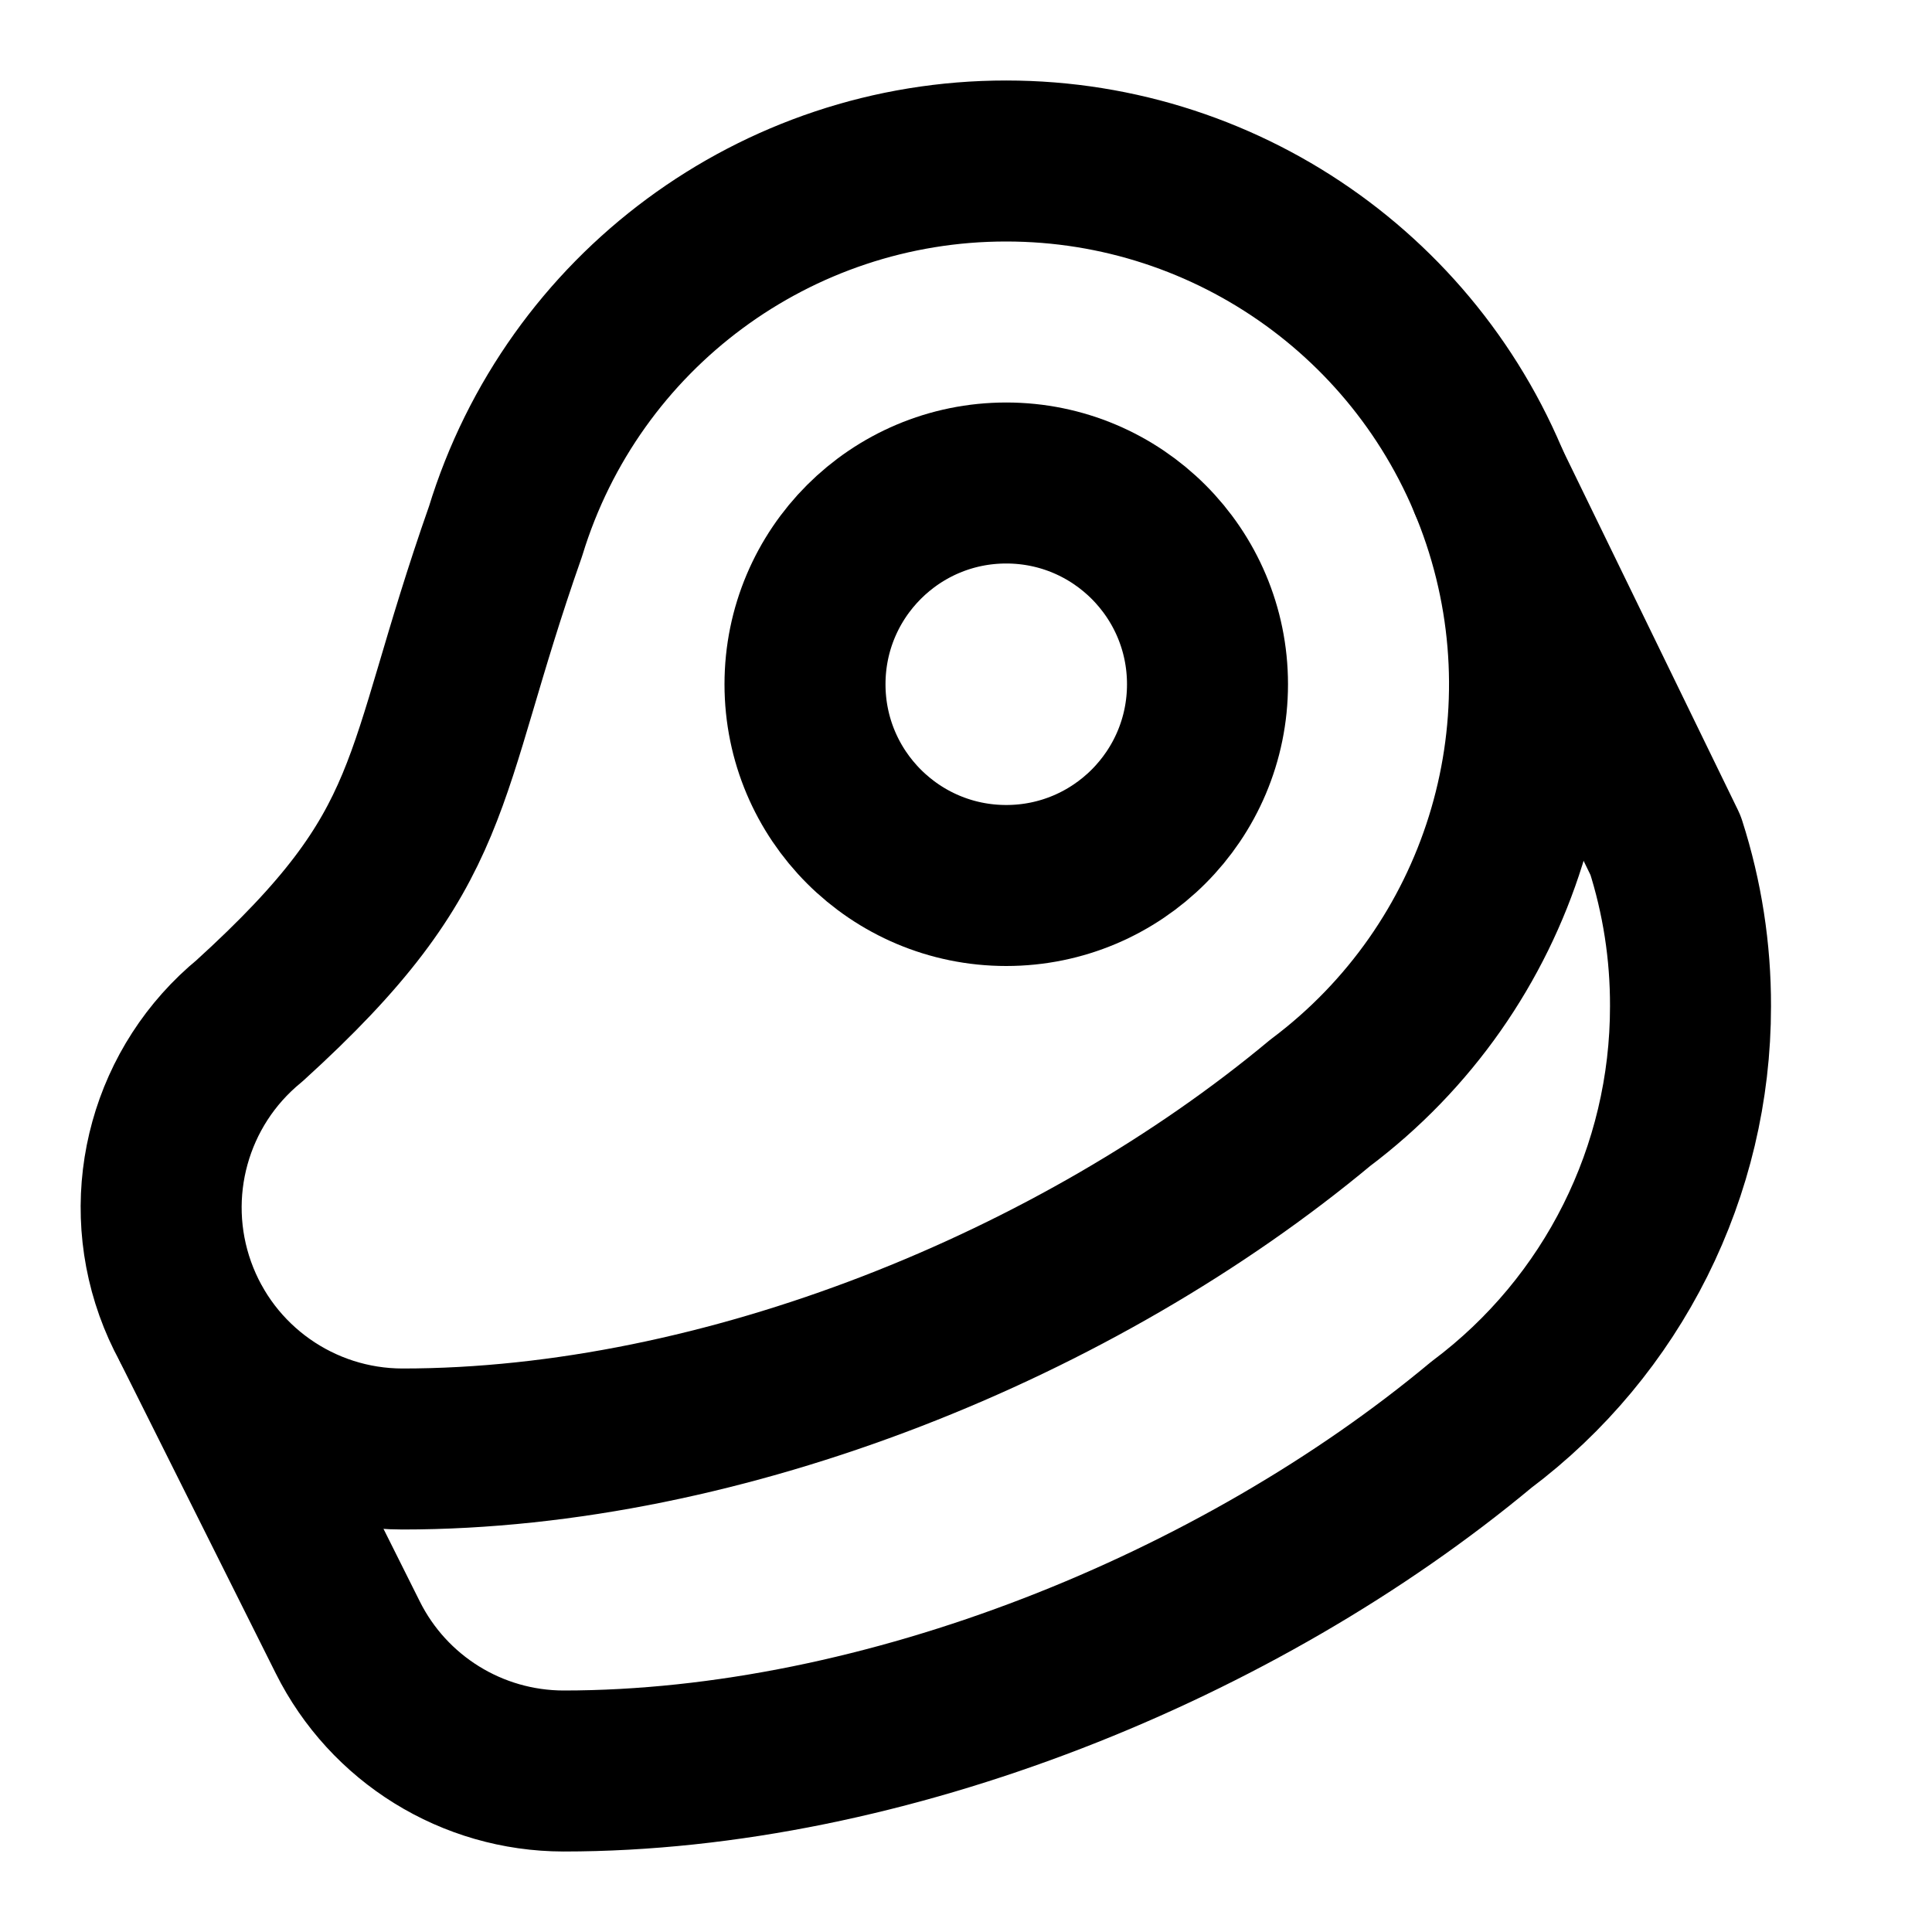
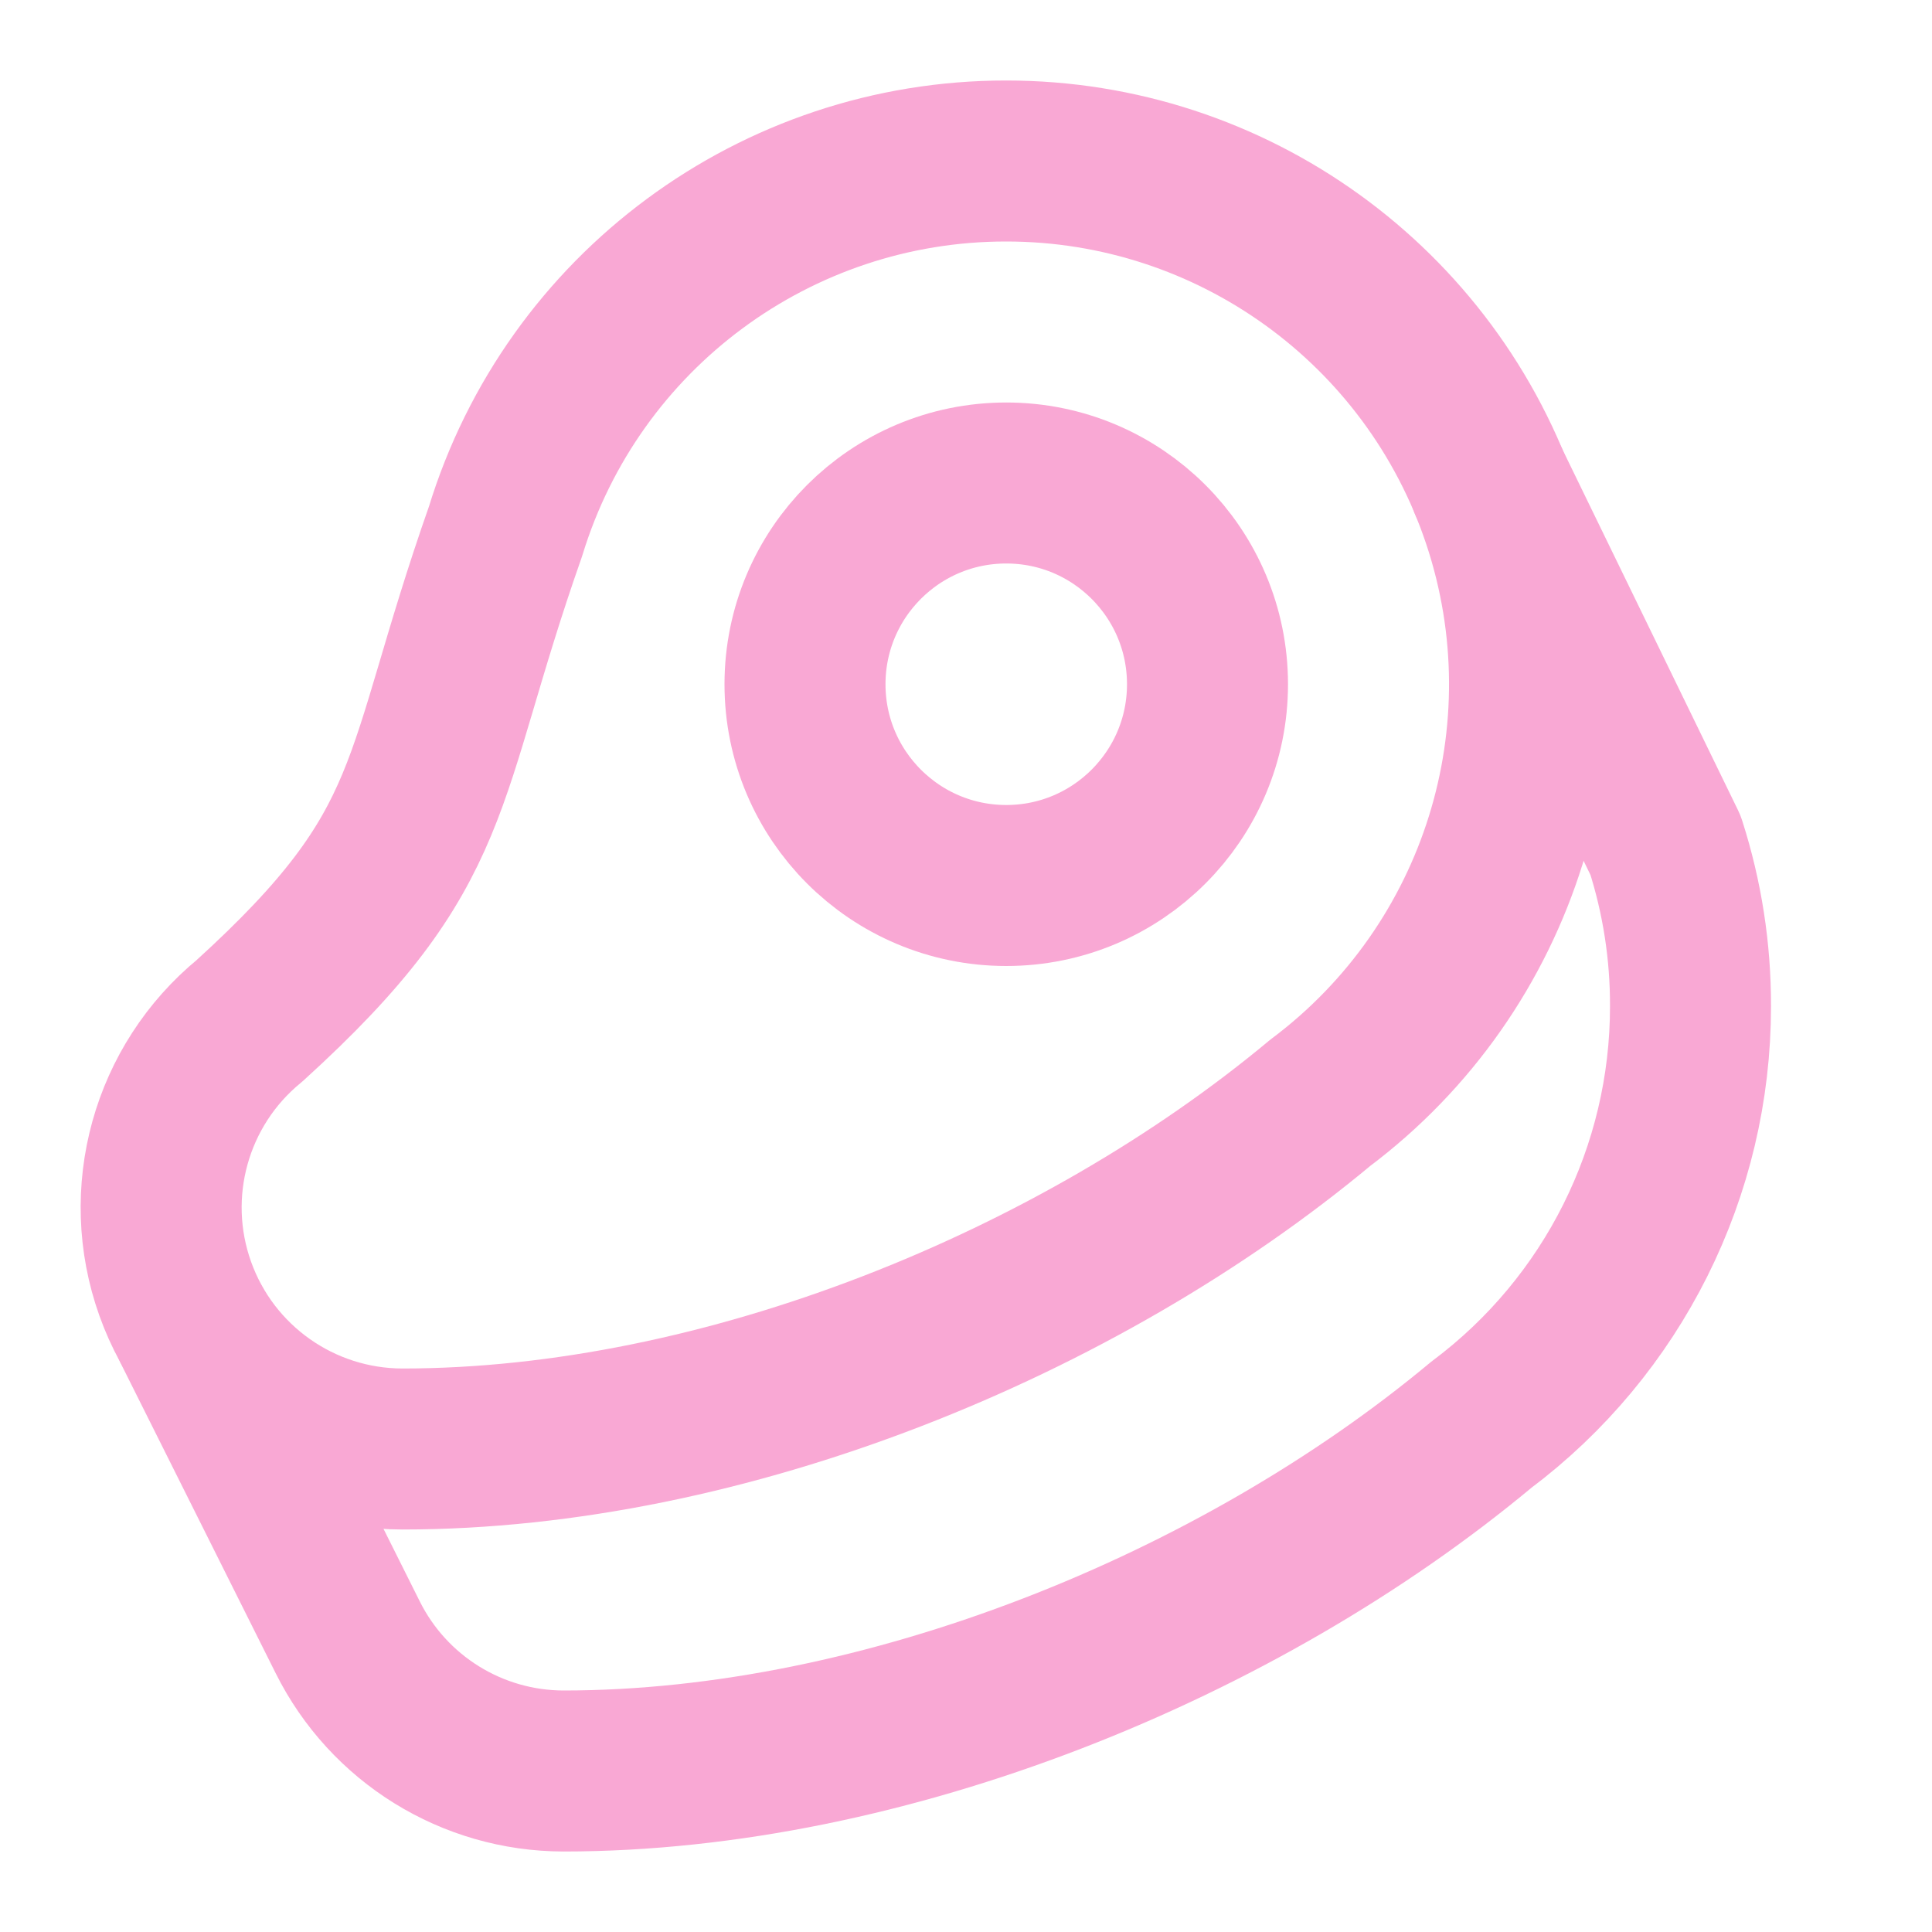
- <svg xmlns="http://www.w3.org/2000/svg" width="24" height="24" viewBox="0 0 24 24" fill="none" stroke="currentColor" stroke-width="2" stroke-linecap="round" stroke-linejoin="round" class="lucide lucide-beef">
+ <svg xmlns="http://www.w3.org/2000/svg" width="24" height="24" viewBox="0 0 24 24" fill="none" stroke="#f9a8d4" stroke-width="2" stroke-linecap="round" stroke-linejoin="round" class="lucide lucide-beef">
  <circle cx="12.5" cy="8.5" r="2.5" />
  <path d="M12.5 2a6.5 6.5 0 0 0-6.22 4.6c-1.1 3.13-.78 3.9-3.18 6.08A3 3 0 0 0 5 18c4 0 8.4-1.8 11.4-4.3A6.5 6.5 0 0 0 12.5 2Z" />
  <path d="m18.5 6 2.19 4.5a6.48 6.48 0 0 1 .31 2 6.49 6.49 0 0 1-2.6 5.2C15.4 20.2 11 22 7 22a3 3 0 0 1-2.68-1.66L2.4 16.5" />
</svg>
